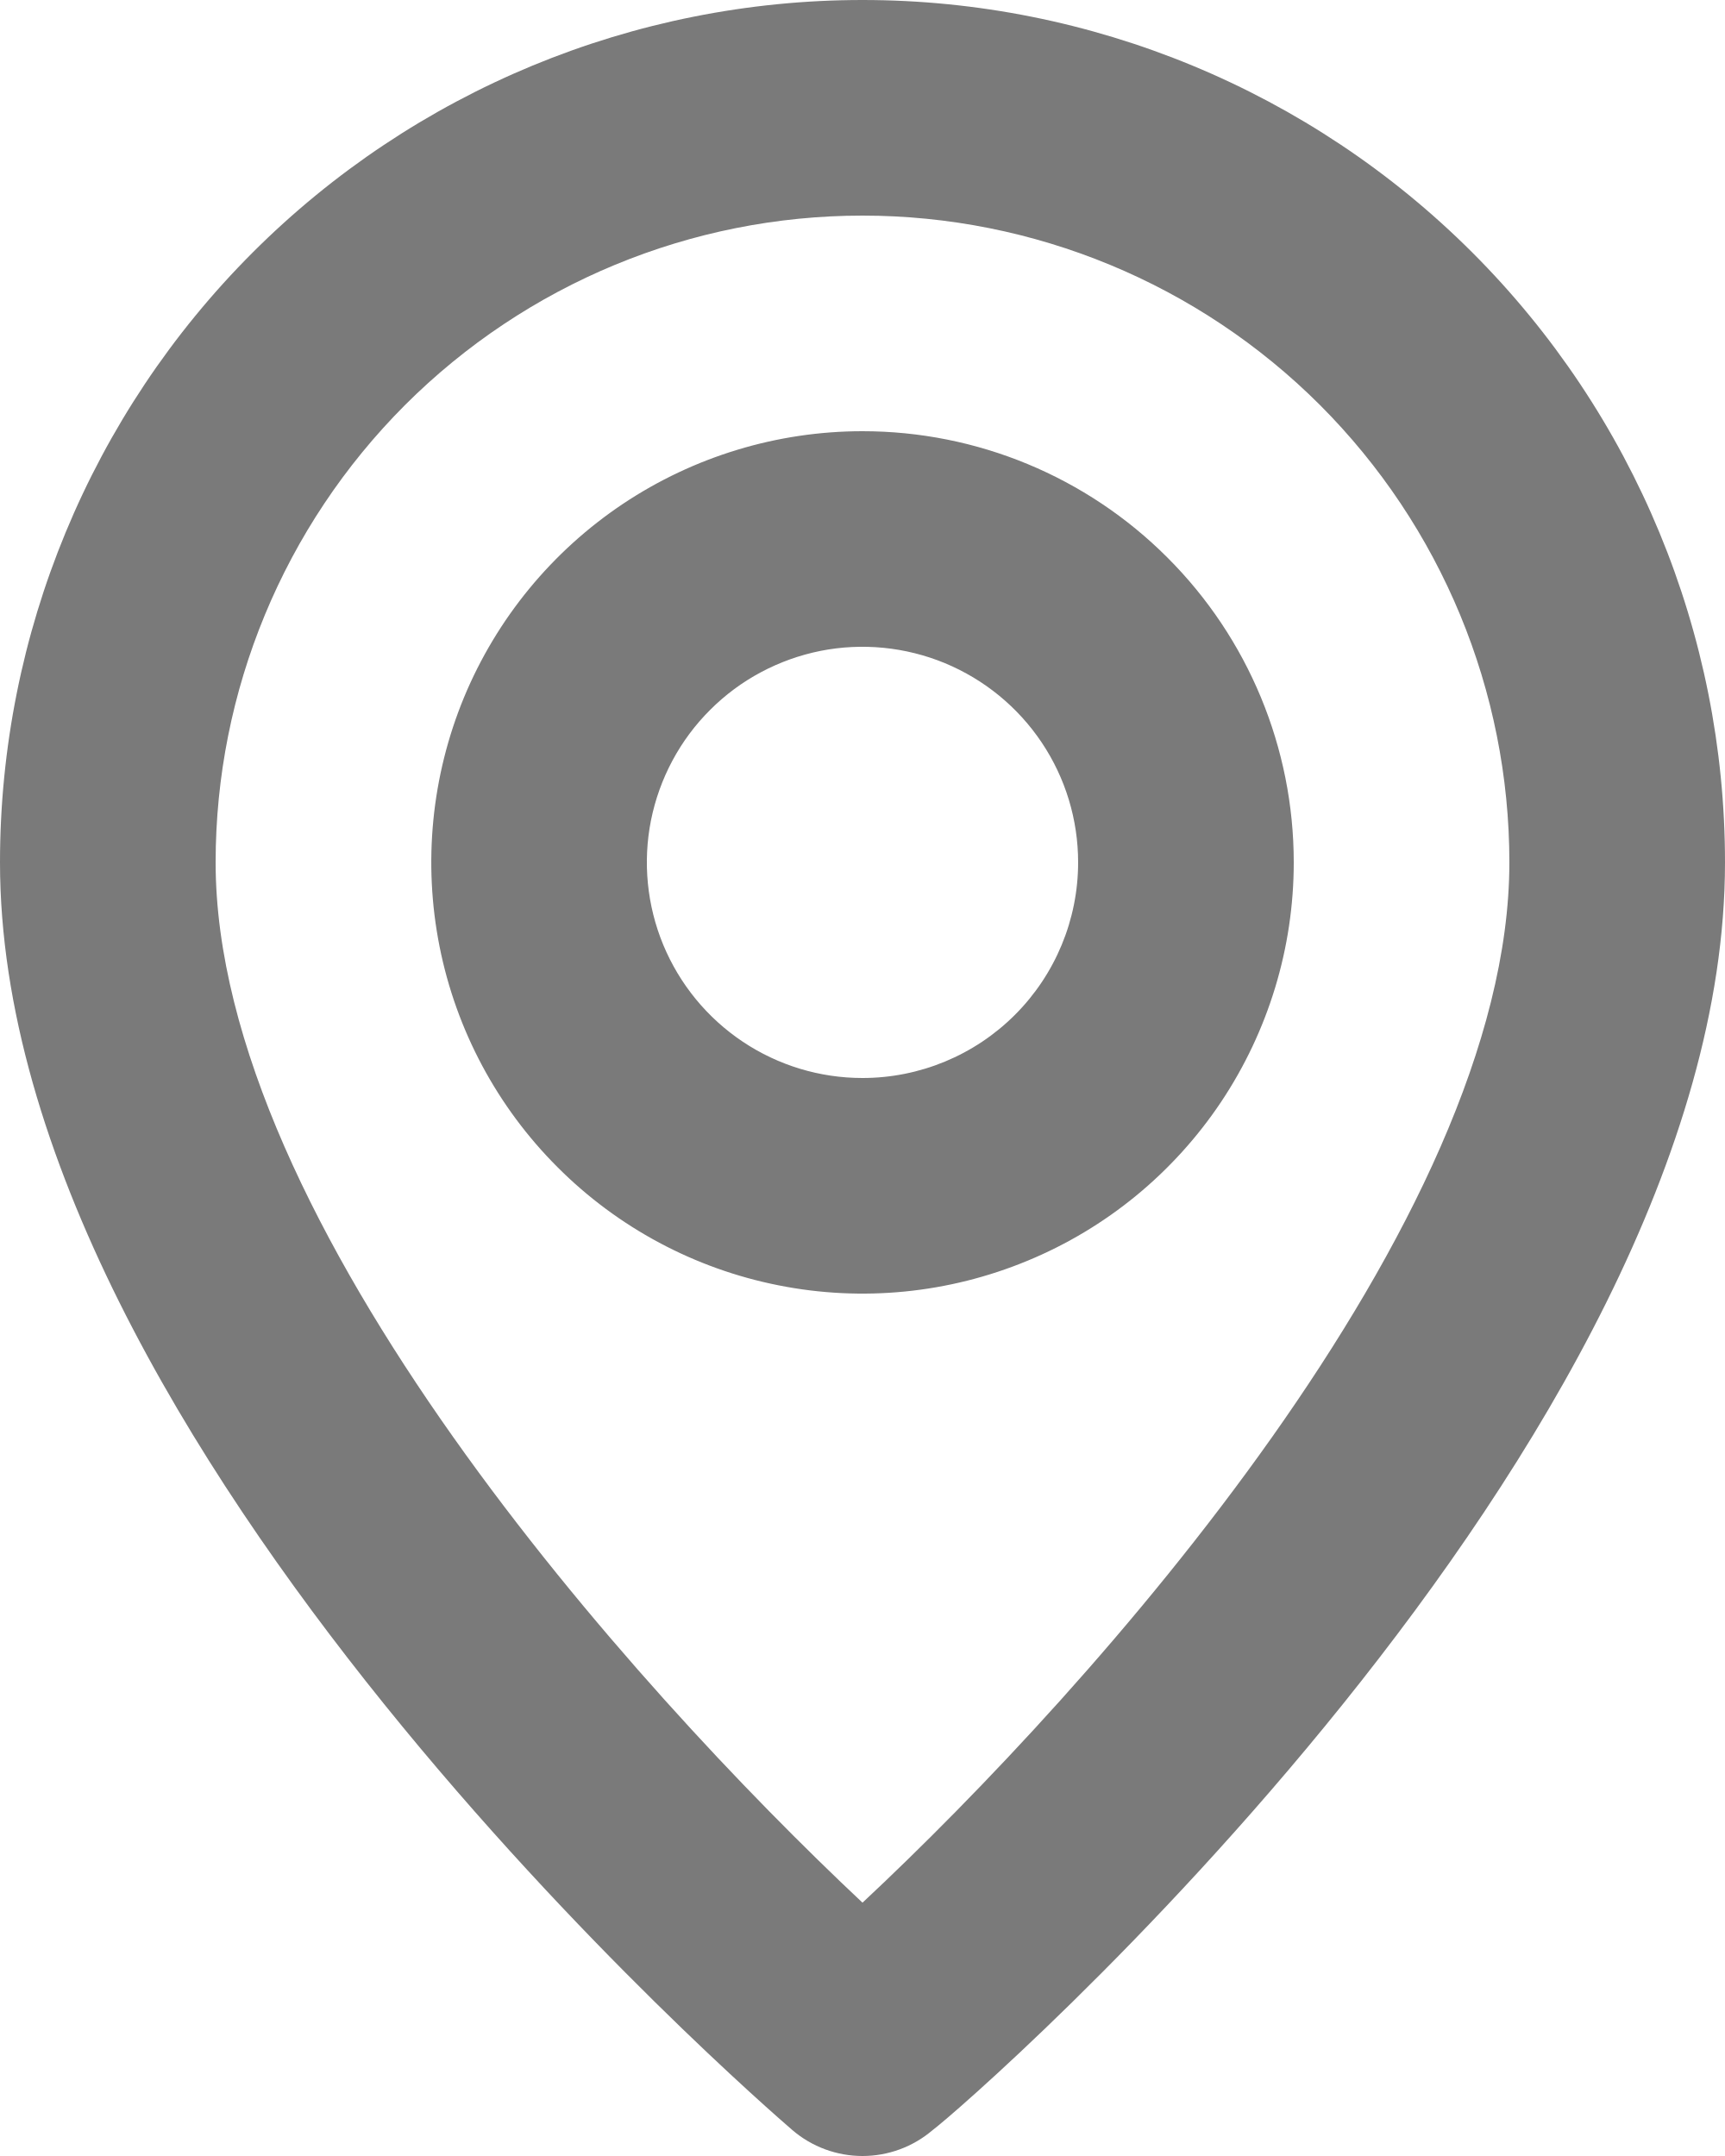
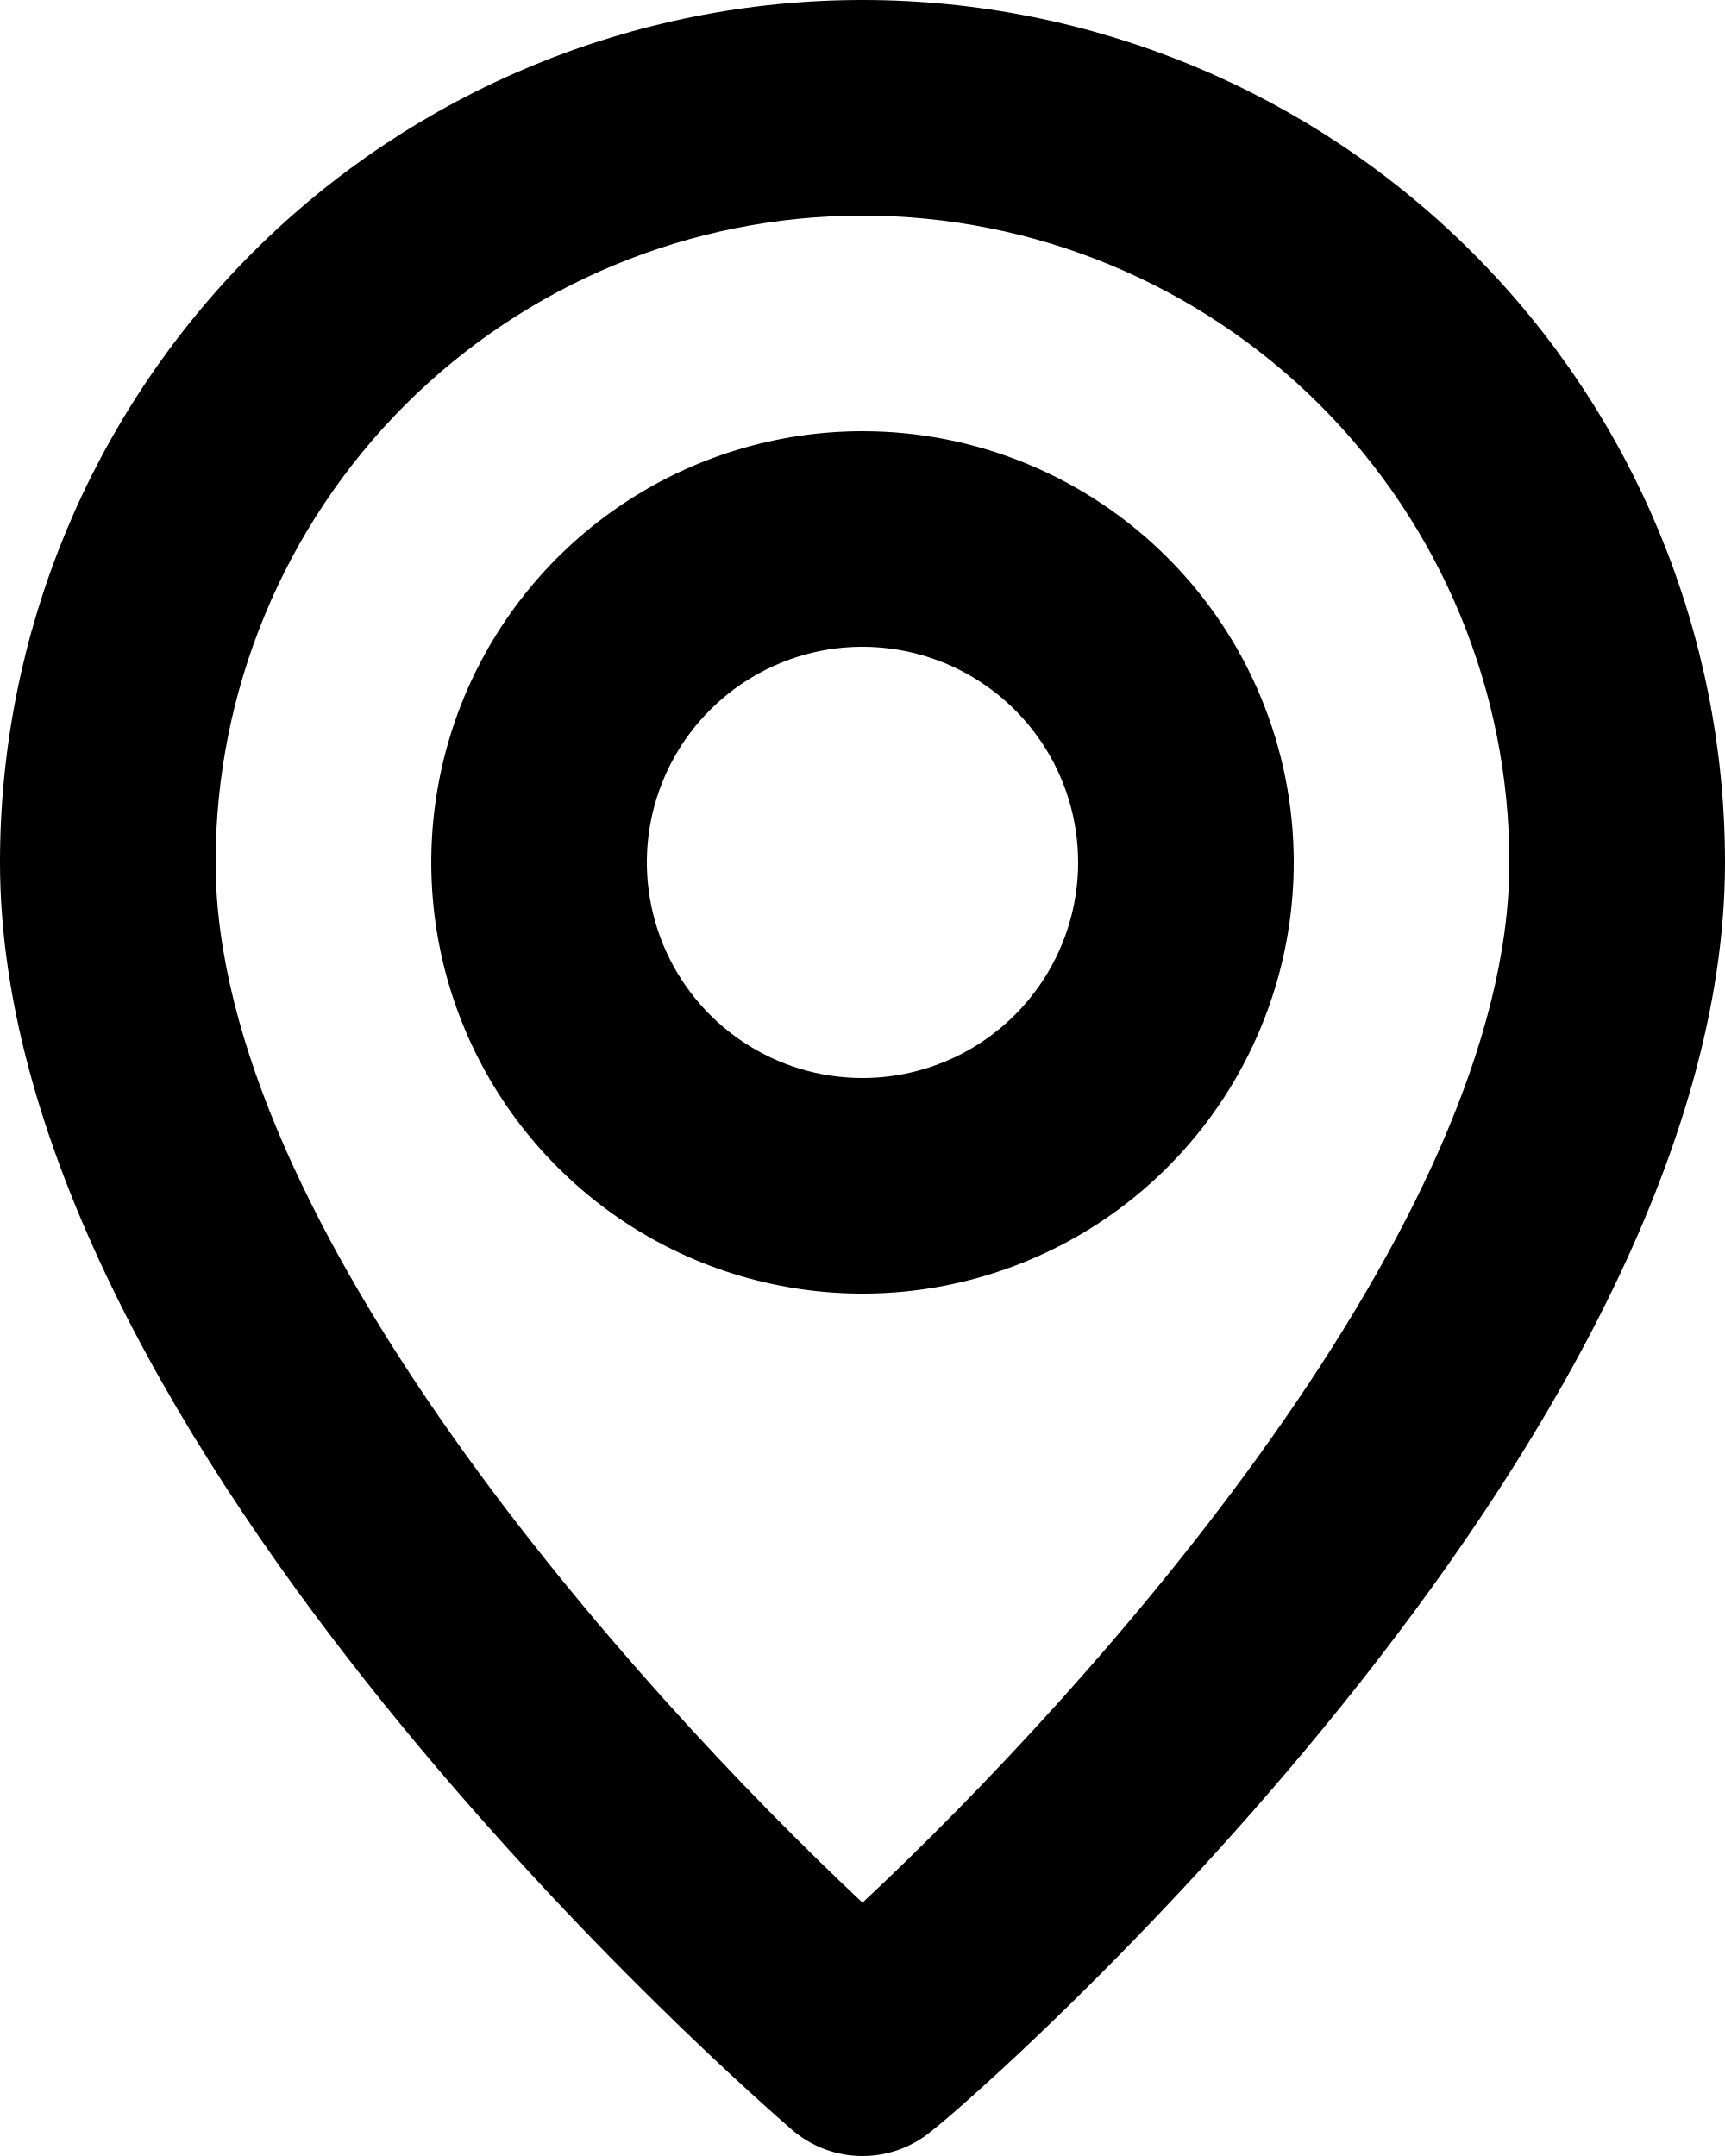
<svg xmlns="http://www.w3.org/2000/svg" width="16" height="20" viewBox="0 0 16 20" fill="none">
-   <path d="M8 0C5.878 0 3.843 0.843 2.343 2.343C0.843 3.843 0 5.878 0 8C0 13.4 7.05 19.5 7.35 19.76C7.531 19.915 7.762 20 8 20C8.238 20 8.469 19.915 8.65 19.76C9 19.5 16 13.4 16 8C16 5.878 15.157 3.843 13.657 2.343C12.157 0.843 10.122 0 8 0ZM8 17.65C5.87 15.65 2 11.34 2 8C2 6.409 2.632 4.883 3.757 3.757C4.883 2.632 6.409 2 8 2C9.591 2 11.117 2.632 12.243 3.757C13.368 4.883 14 6.409 14 8C14 11.34 10.13 15.66 8 17.65ZM8 4C7.209 4 6.436 4.235 5.778 4.674C5.12 5.114 4.607 5.738 4.304 6.469C4.002 7.2 3.923 8.004 4.077 8.78C4.231 9.556 4.612 10.269 5.172 10.828C5.731 11.388 6.444 11.769 7.22 11.923C7.996 12.078 8.8 11.998 9.531 11.695C10.262 11.393 10.886 10.88 11.326 10.222C11.765 9.564 12 8.791 12 8C12 6.939 11.579 5.922 10.828 5.172C10.078 4.421 9.061 4 8 4ZM8 10C7.604 10 7.218 9.883 6.889 9.663C6.56 9.443 6.304 9.131 6.152 8.765C6.001 8.4 5.961 7.998 6.038 7.61C6.116 7.222 6.306 6.865 6.586 6.586C6.865 6.306 7.222 6.116 7.61 6.038C7.998 5.961 8.4 6.001 8.765 6.152C9.131 6.304 9.443 6.56 9.663 6.889C9.883 7.218 10 7.604 10 8C10 8.53 9.789 9.039 9.414 9.414C9.039 9.789 8.53 10 8 10Z" fill="#7A7A7A" />
+   <path d="M8 0C5.878 0 3.843 0.843 2.343 2.343C0.843 3.843 0 5.878 0 8C0 13.4 7.05 19.5 7.35 19.76C7.531 19.915 7.762 20 8 20C8.238 20 8.469 19.915 8.65 19.76C9 19.5 16 13.4 16 8C16 5.878 15.157 3.843 13.657 2.343C12.157 0.843 10.122 0 8 0ZM8 17.65C5.87 15.65 2 11.34 2 8C2 6.409 2.632 4.883 3.757 3.757C4.883 2.632 6.409 2 8 2C9.591 2 11.117 2.632 12.243 3.757C13.368 4.883 14 6.409 14 8C14 11.34 10.13 15.66 8 17.65ZM8 4C7.209 4 6.436 4.235 5.778 4.674C5.12 5.114 4.607 5.738 4.304 6.469C4.002 7.2 3.923 8.004 4.077 8.78C4.231 9.556 4.612 10.269 5.172 10.828C5.731 11.388 6.444 11.769 7.22 11.923C7.996 12.078 8.8 11.998 9.531 11.695C10.262 11.393 10.886 10.88 11.326 10.222C11.765 9.564 12 8.791 12 8C12 6.939 11.579 5.922 10.828 5.172C10.078 4.421 9.061 4 8 4ZM8 10C7.604 10 7.218 9.883 6.889 9.663C6.56 9.443 6.304 9.131 6.152 8.765C6.001 8.4 5.961 7.998 6.038 7.61C6.116 7.222 6.306 6.865 6.586 6.586C6.865 6.306 7.222 6.116 7.61 6.038C7.998 5.961 8.4 6.001 8.765 6.152C9.131 6.304 9.443 6.56 9.663 6.889C9.883 7.218 10 7.604 10 8C10 8.53 9.789 9.039 9.414 9.414C9.039 9.789 8.53 10 8 10Z" fill="currentColor" />
</svg>
